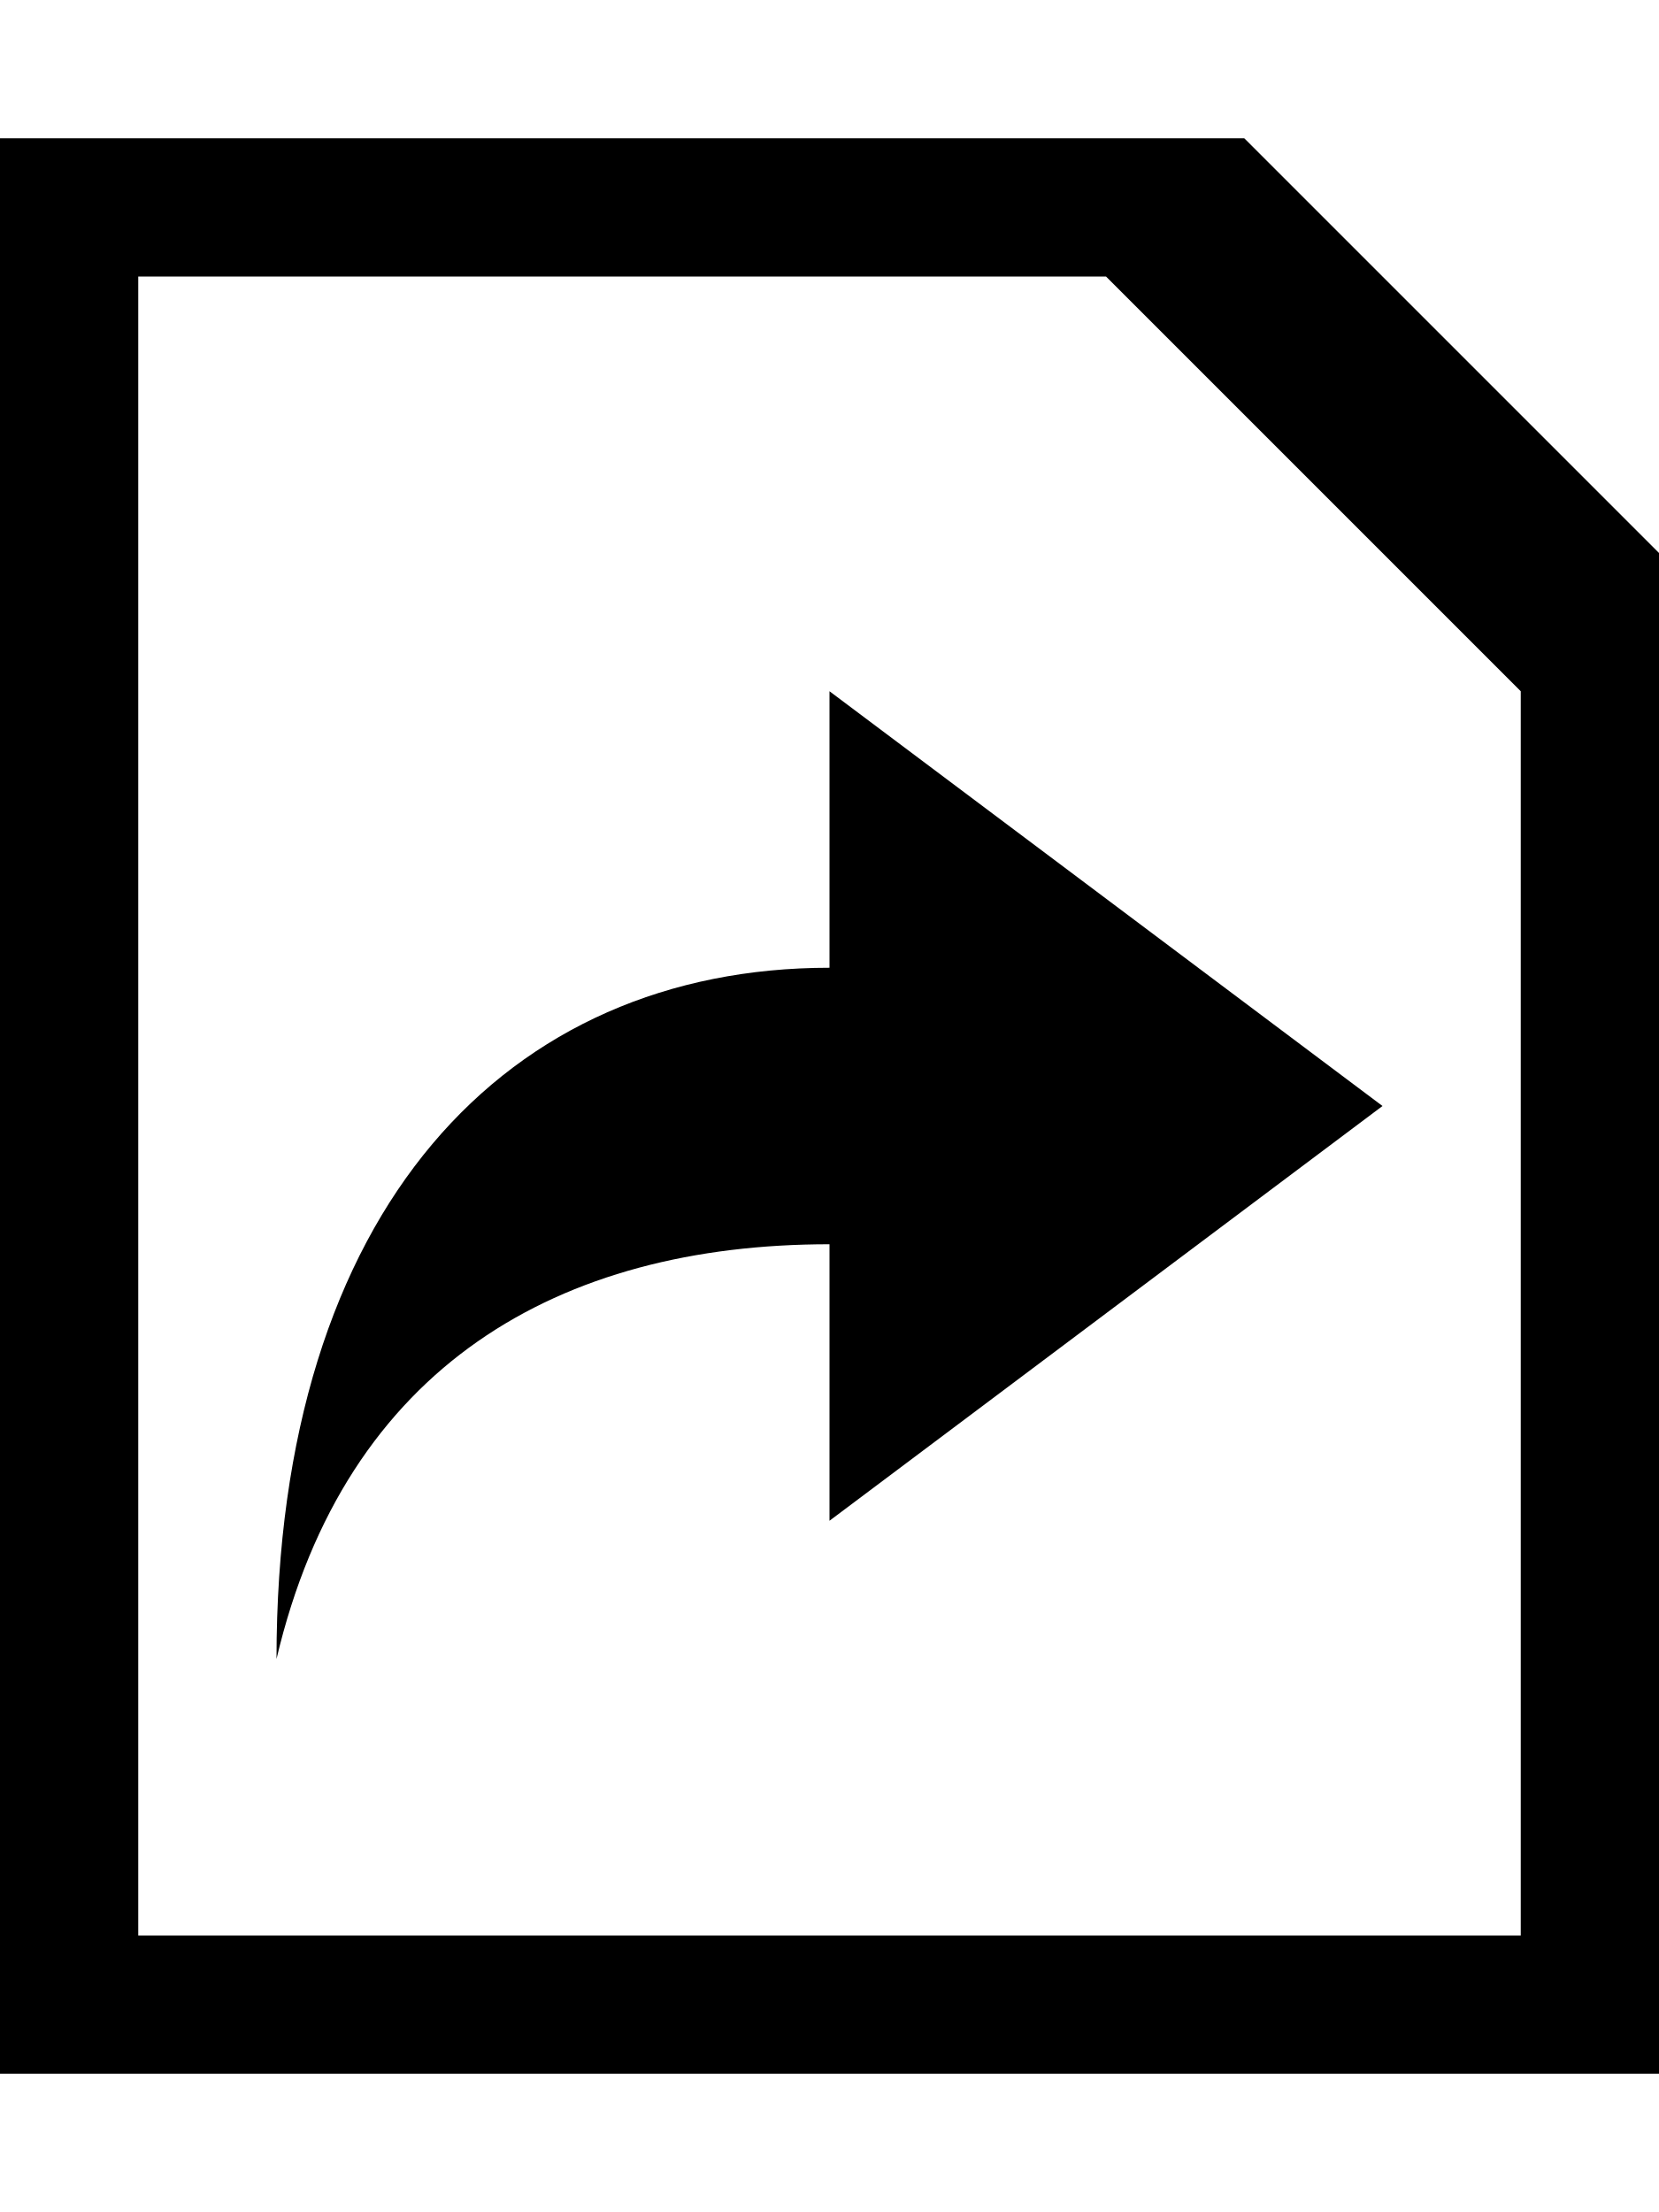
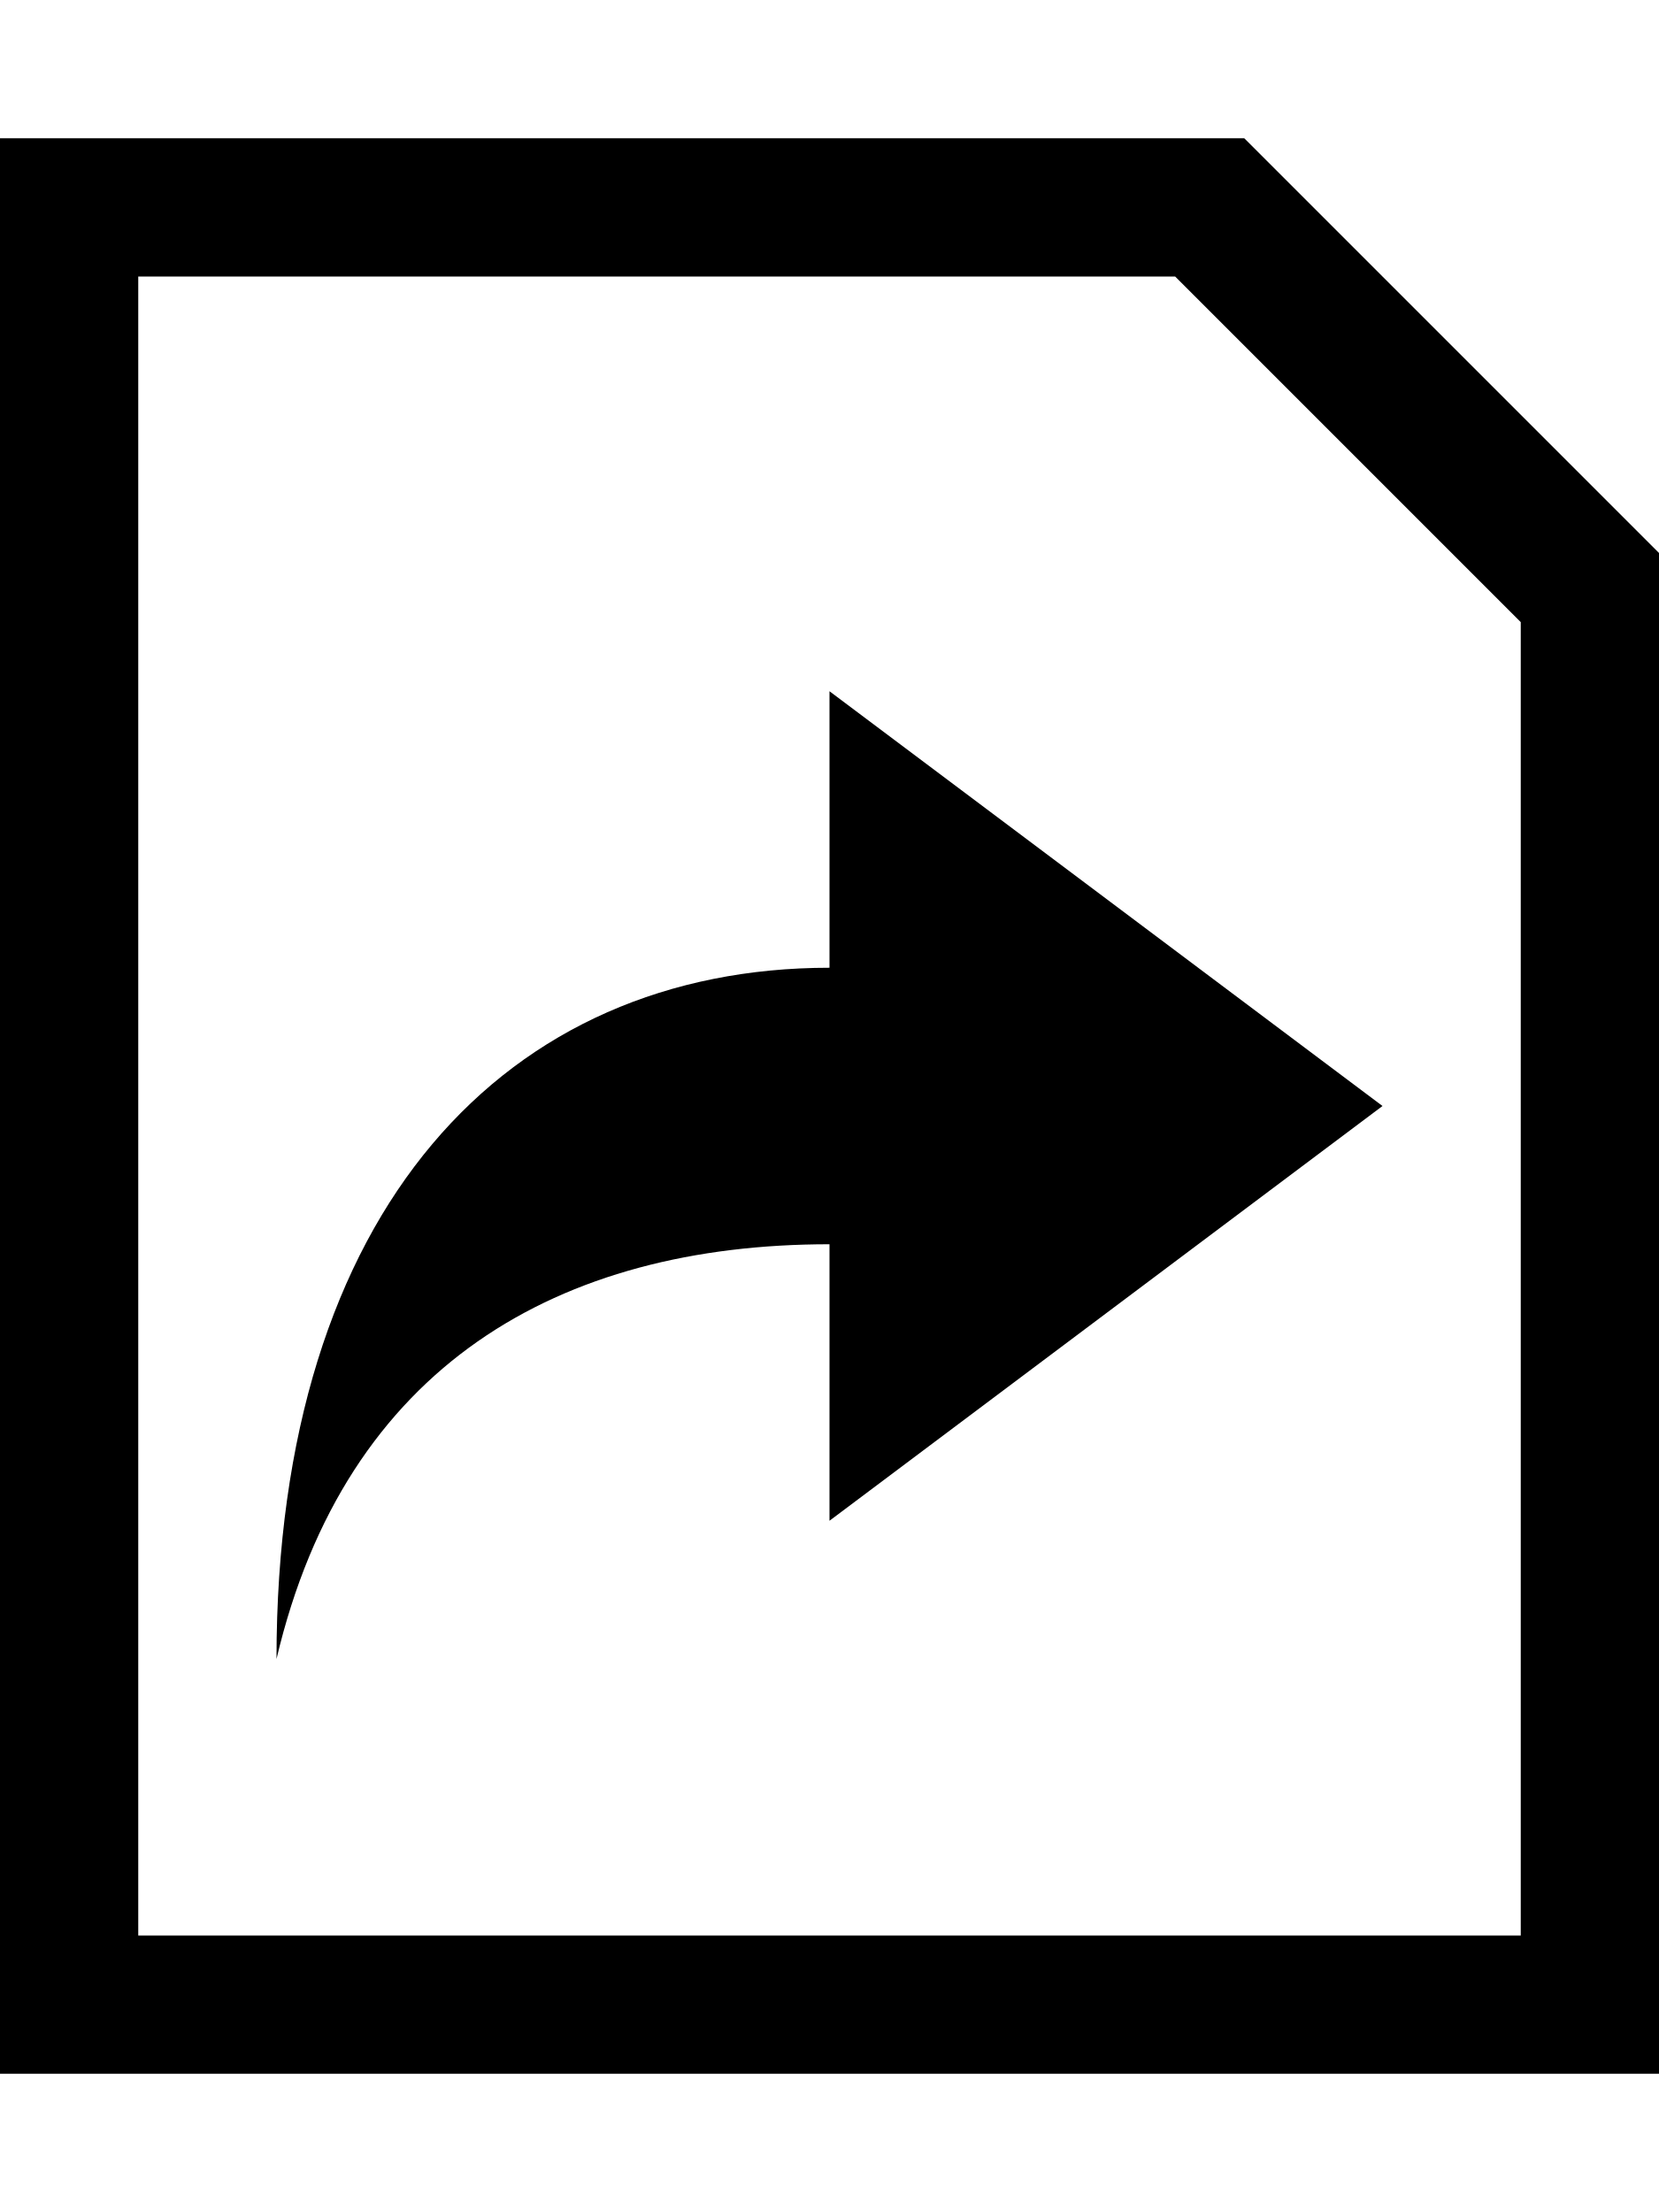
<svg xmlns="http://www.w3.org/2000/svg" height="1024" width="768">
-   <path d="M576 64h-576v896h768v-704l-192-192z m128 832h-640v-768h448l192 192v576z m-320-448c-149 0-256 111-256 320 32-136 131-192 256-192v128l256-192-256-192s0 79 0 128z" />
+   <path d="M576 64H0v896h768V256z m128 832H64V128h480l160 160zM384 448c-149 0-256 111-256 320 32-136 131-192 256-192v128l256-192-256-192z" />
</svg>
